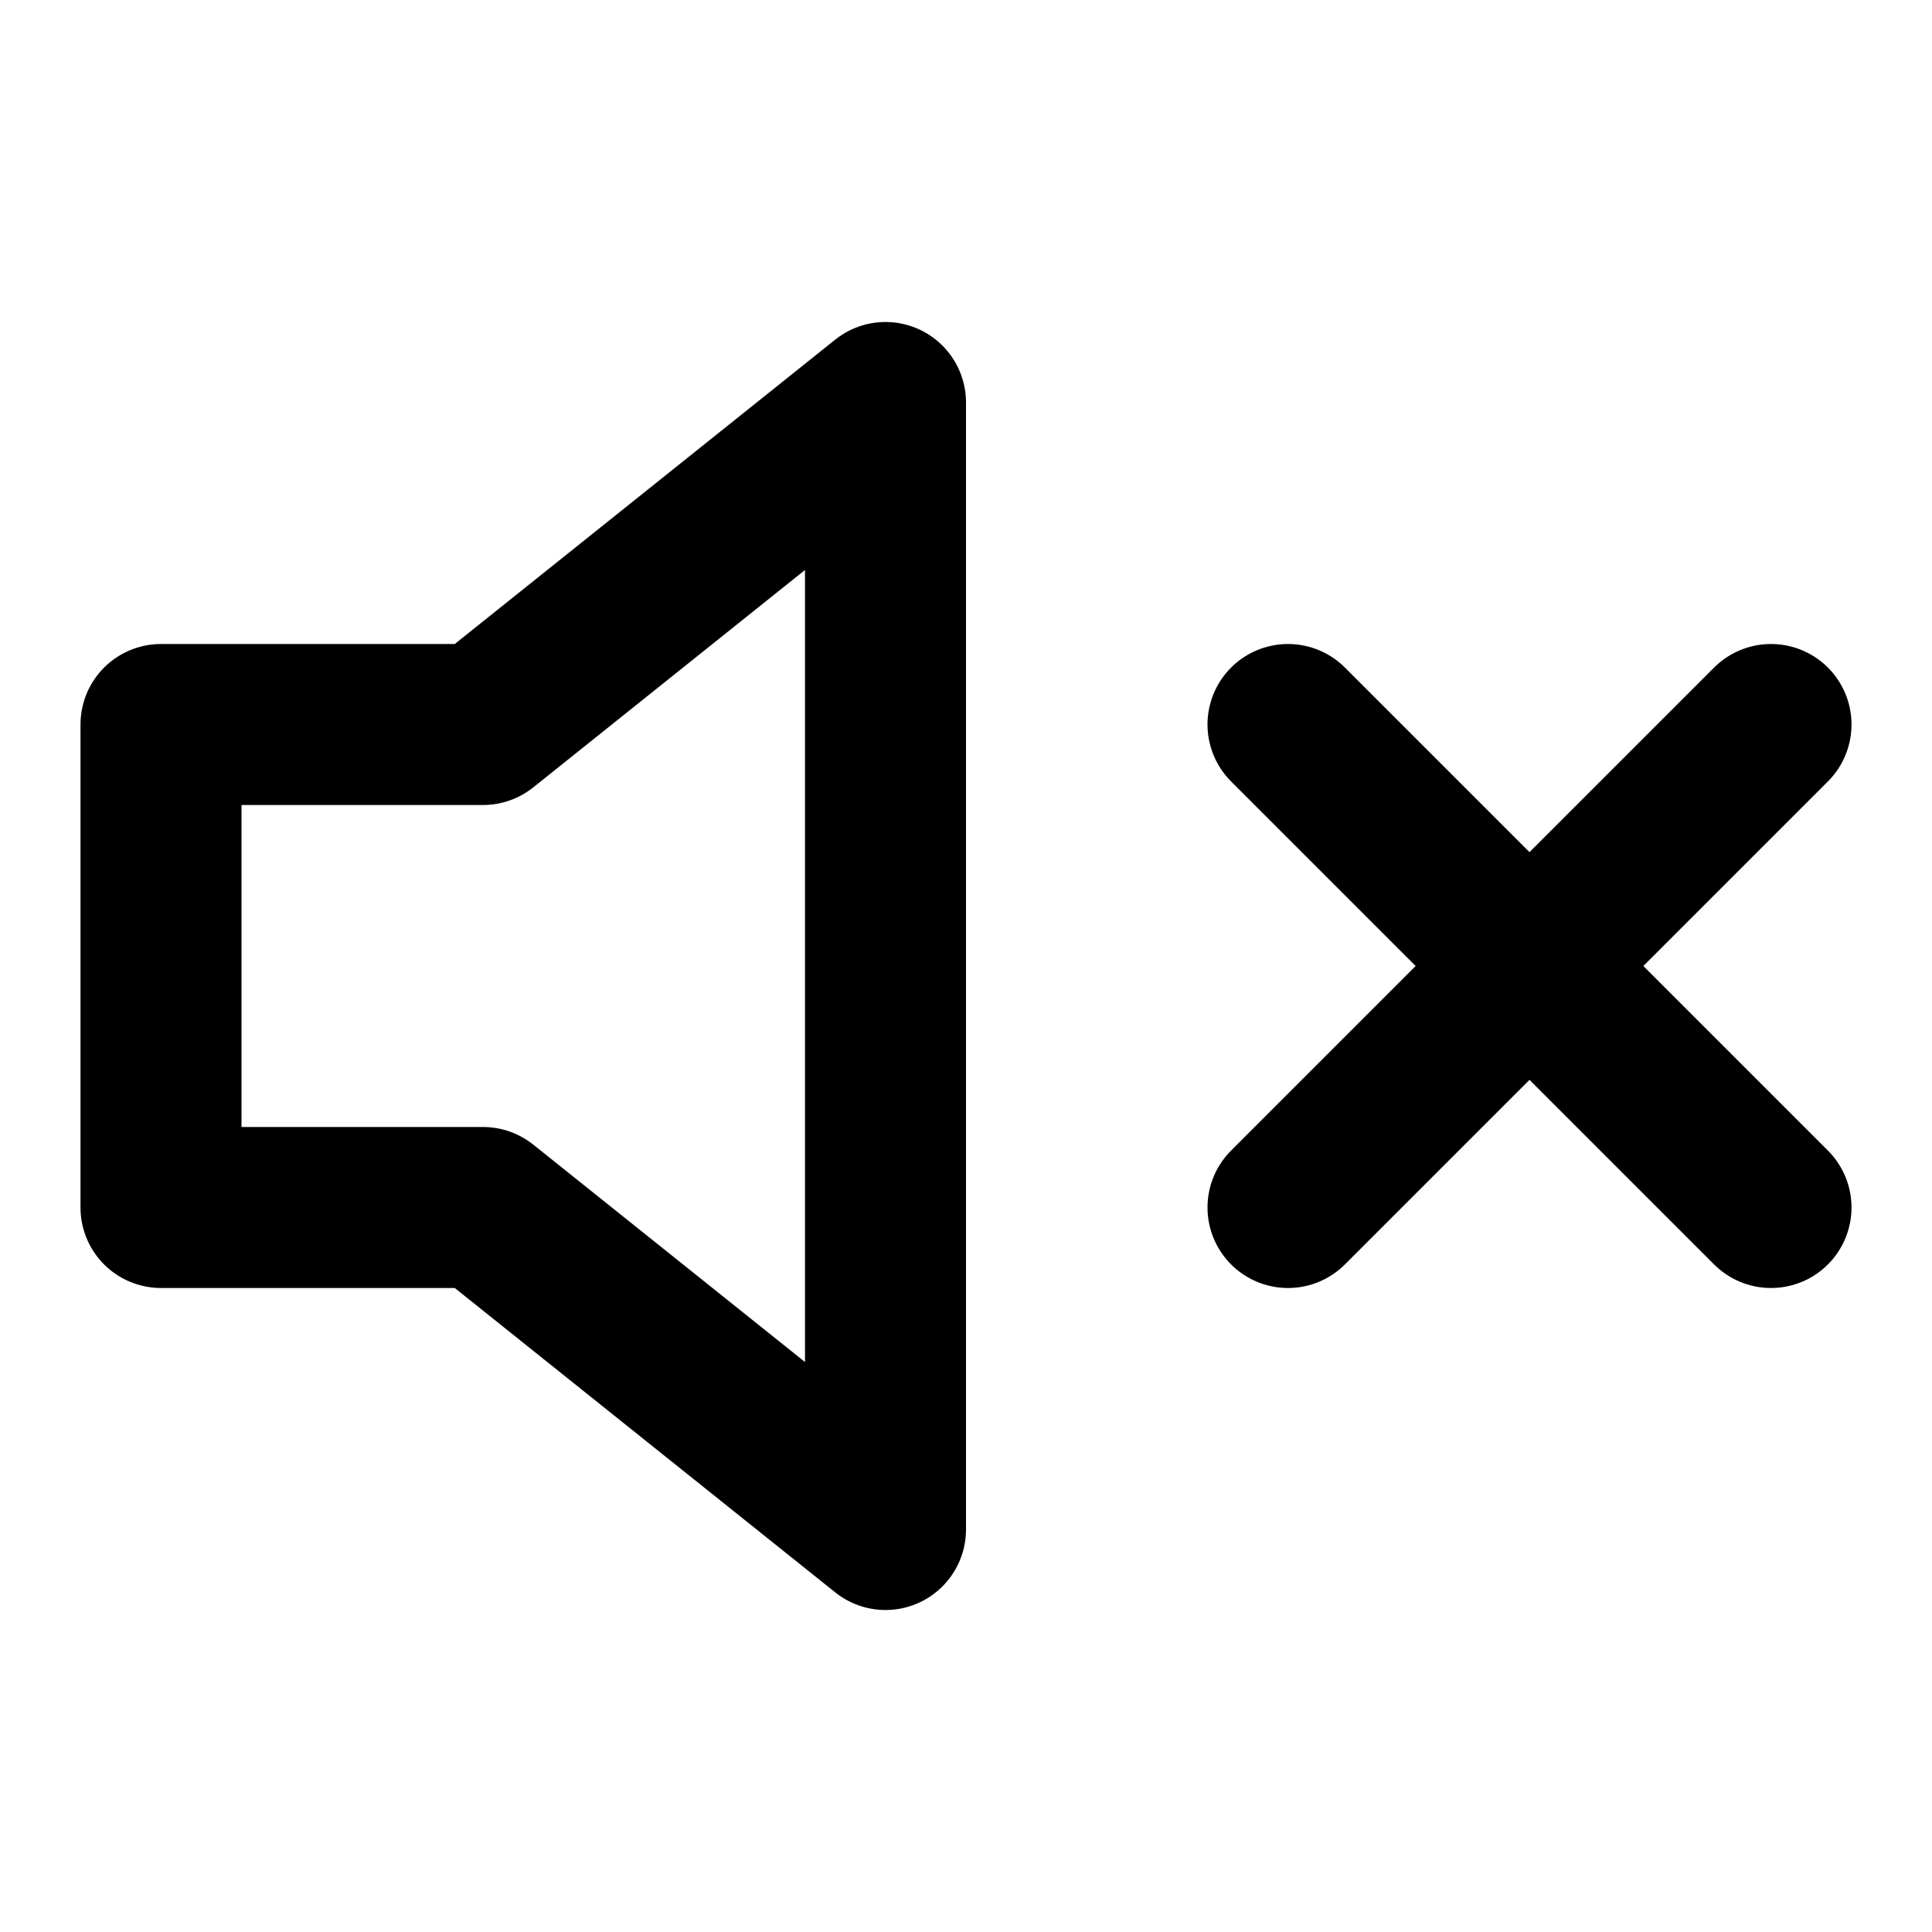
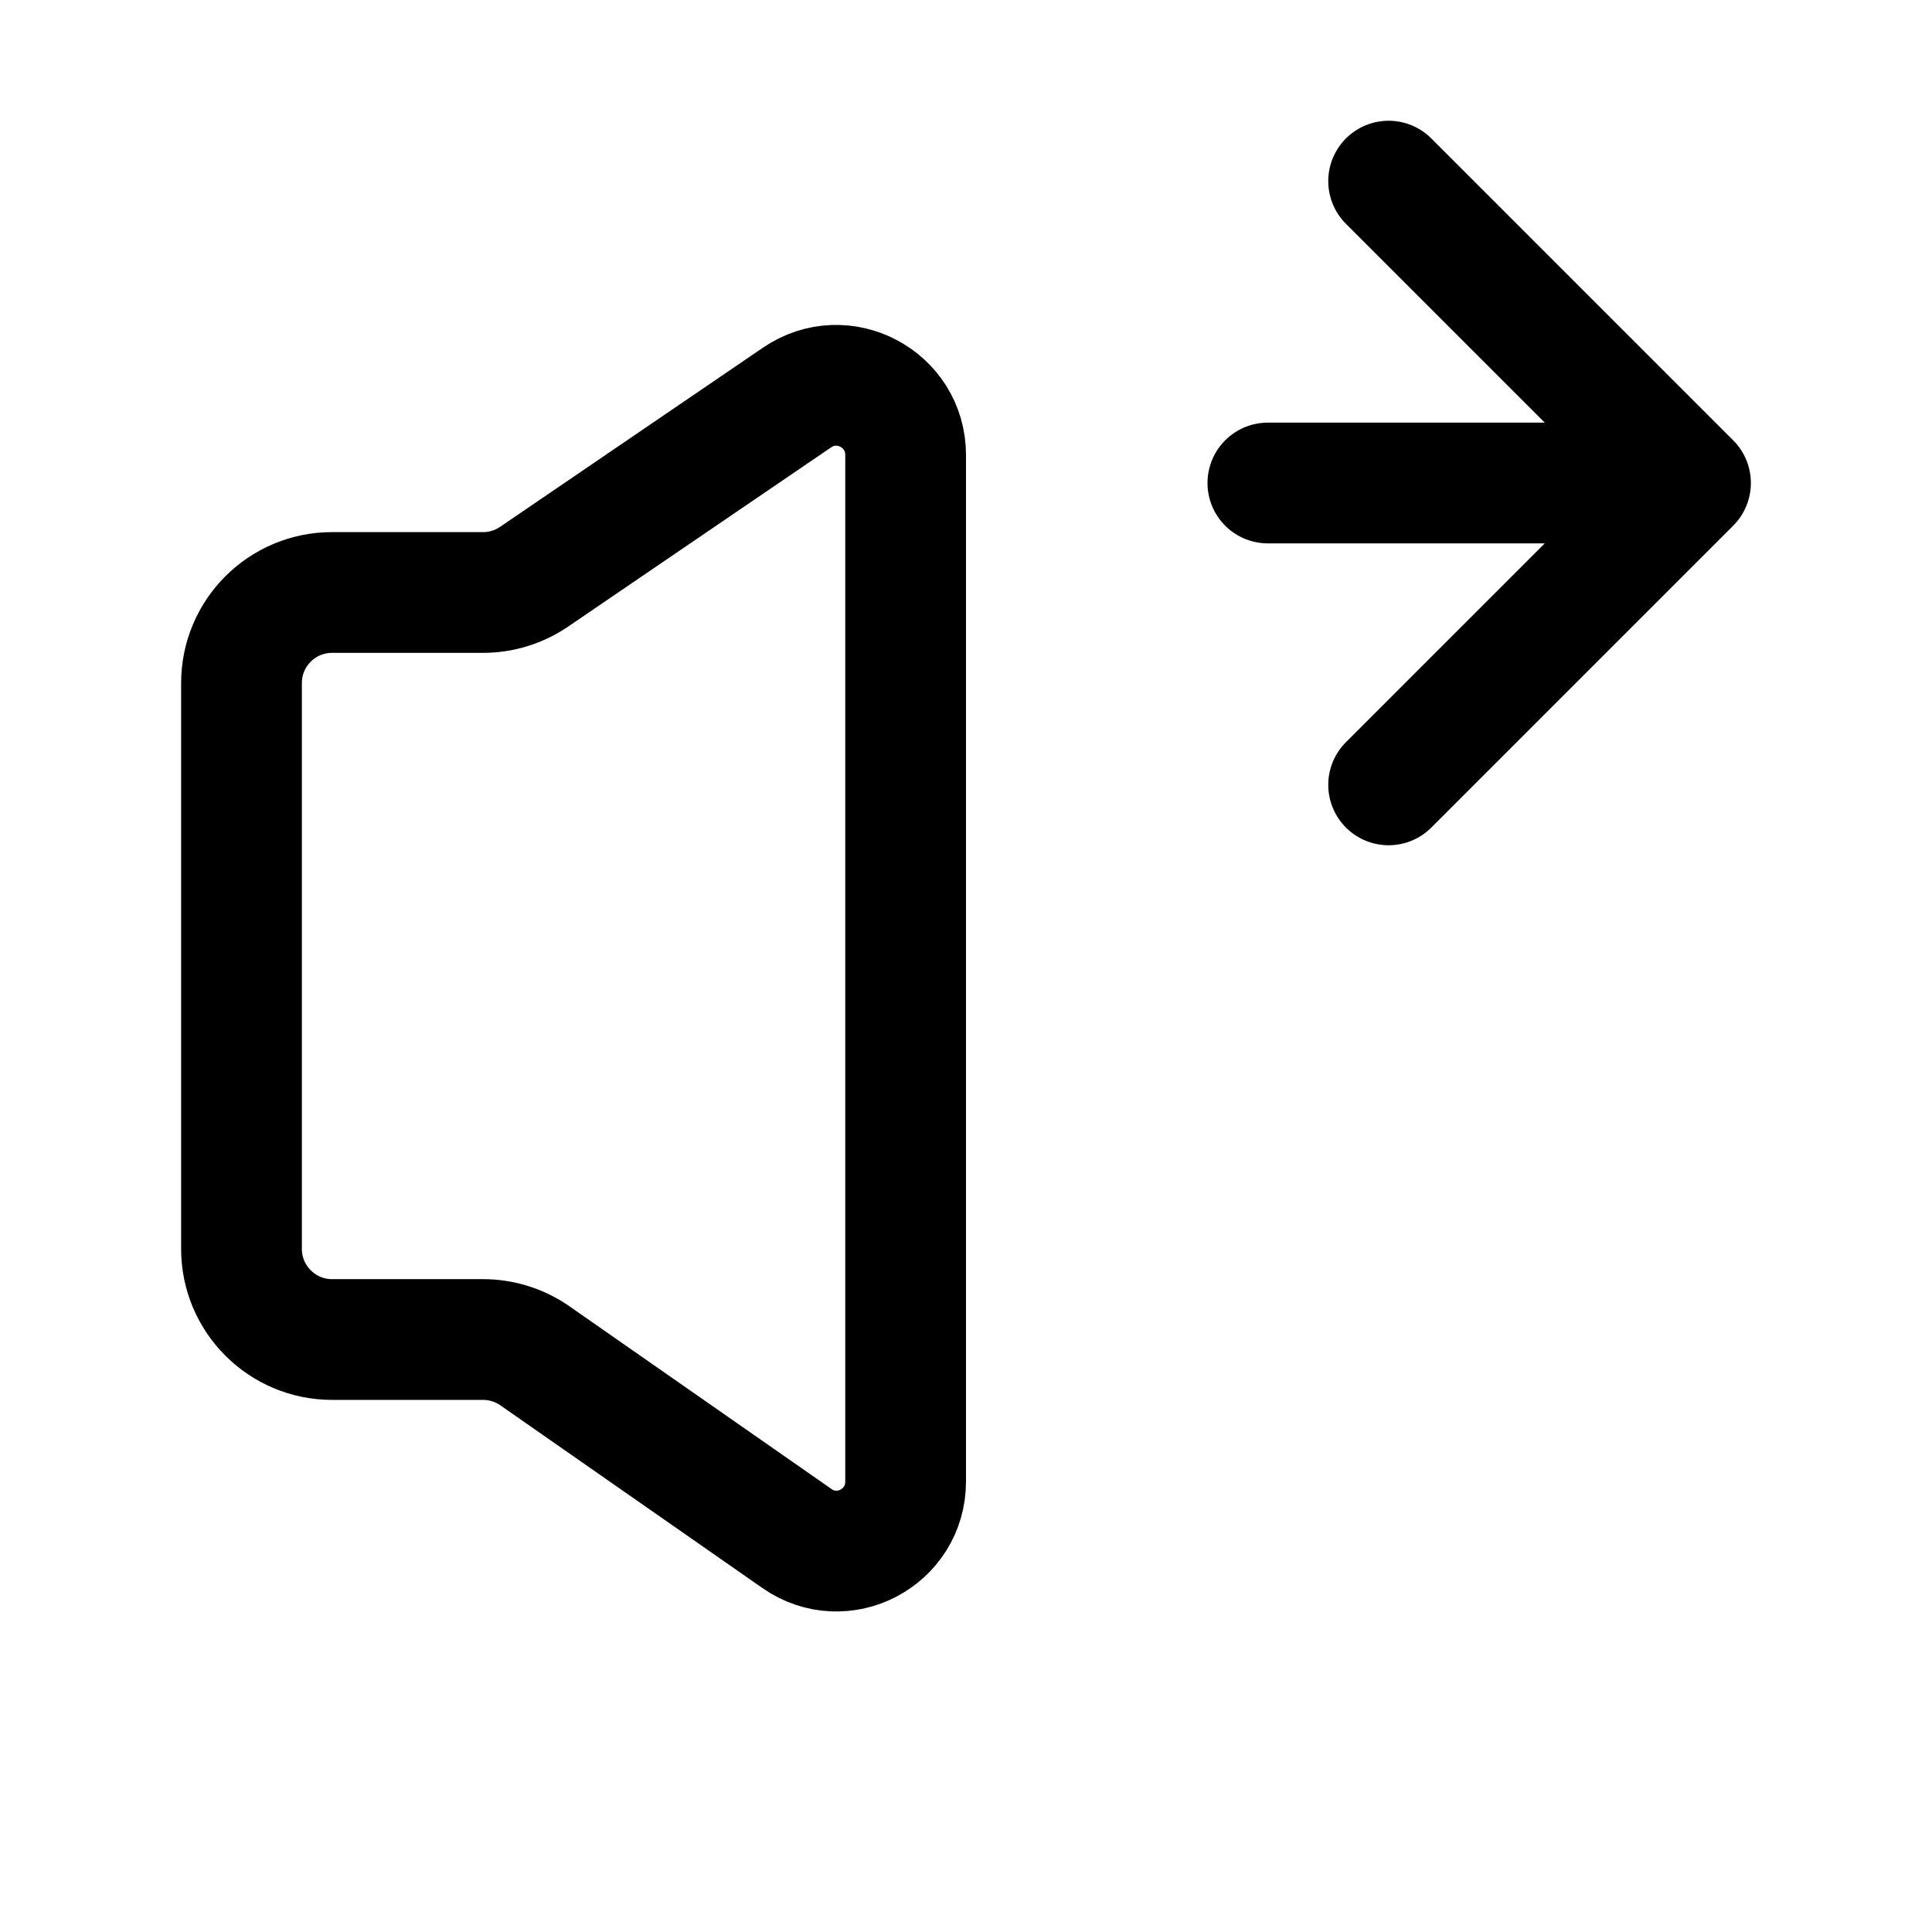
- <svg xmlns="http://www.w3.org/2000/svg" width="24" height="24" viewBox="0 0 24 24" fill="none" stroke="currentColor" stroke-width="2" stroke-linecap="round" stroke-linejoin="round">
-   <polygon points="11 5 6 9 2 9 2 15 6 15 11 19 11 5" />
-   <line x1="16" y1="9" x2="22" y2="15" />
-   <line x1="22" y1="9" x2="16" y2="15" />
+ <svg xmlns="http://www.w3.org/2000/svg" fill="none" viewBox="0 0 24 24" stroke-width="1.5" stroke="currentColor">
+   <path stroke-linecap="round" stroke-linejoin="round" d="M17.25 9.75 21 6m0 0-3.75-3.75M21 6h-5.25M11.25 5.653c0-.696-.776-1.107-1.35-.714L6.638 7.162a1.125 1.125 0 0 1-.638.198H4.125A1.125 1.125 0 0 0 3 8.485v7.03c0 .62.504 1.125 1.125 1.125H6c.223 0 .441.066.627.19l3.273 2.282c.572.399 1.35-.012 1.35-.708V5.653Z" />
</svg>
